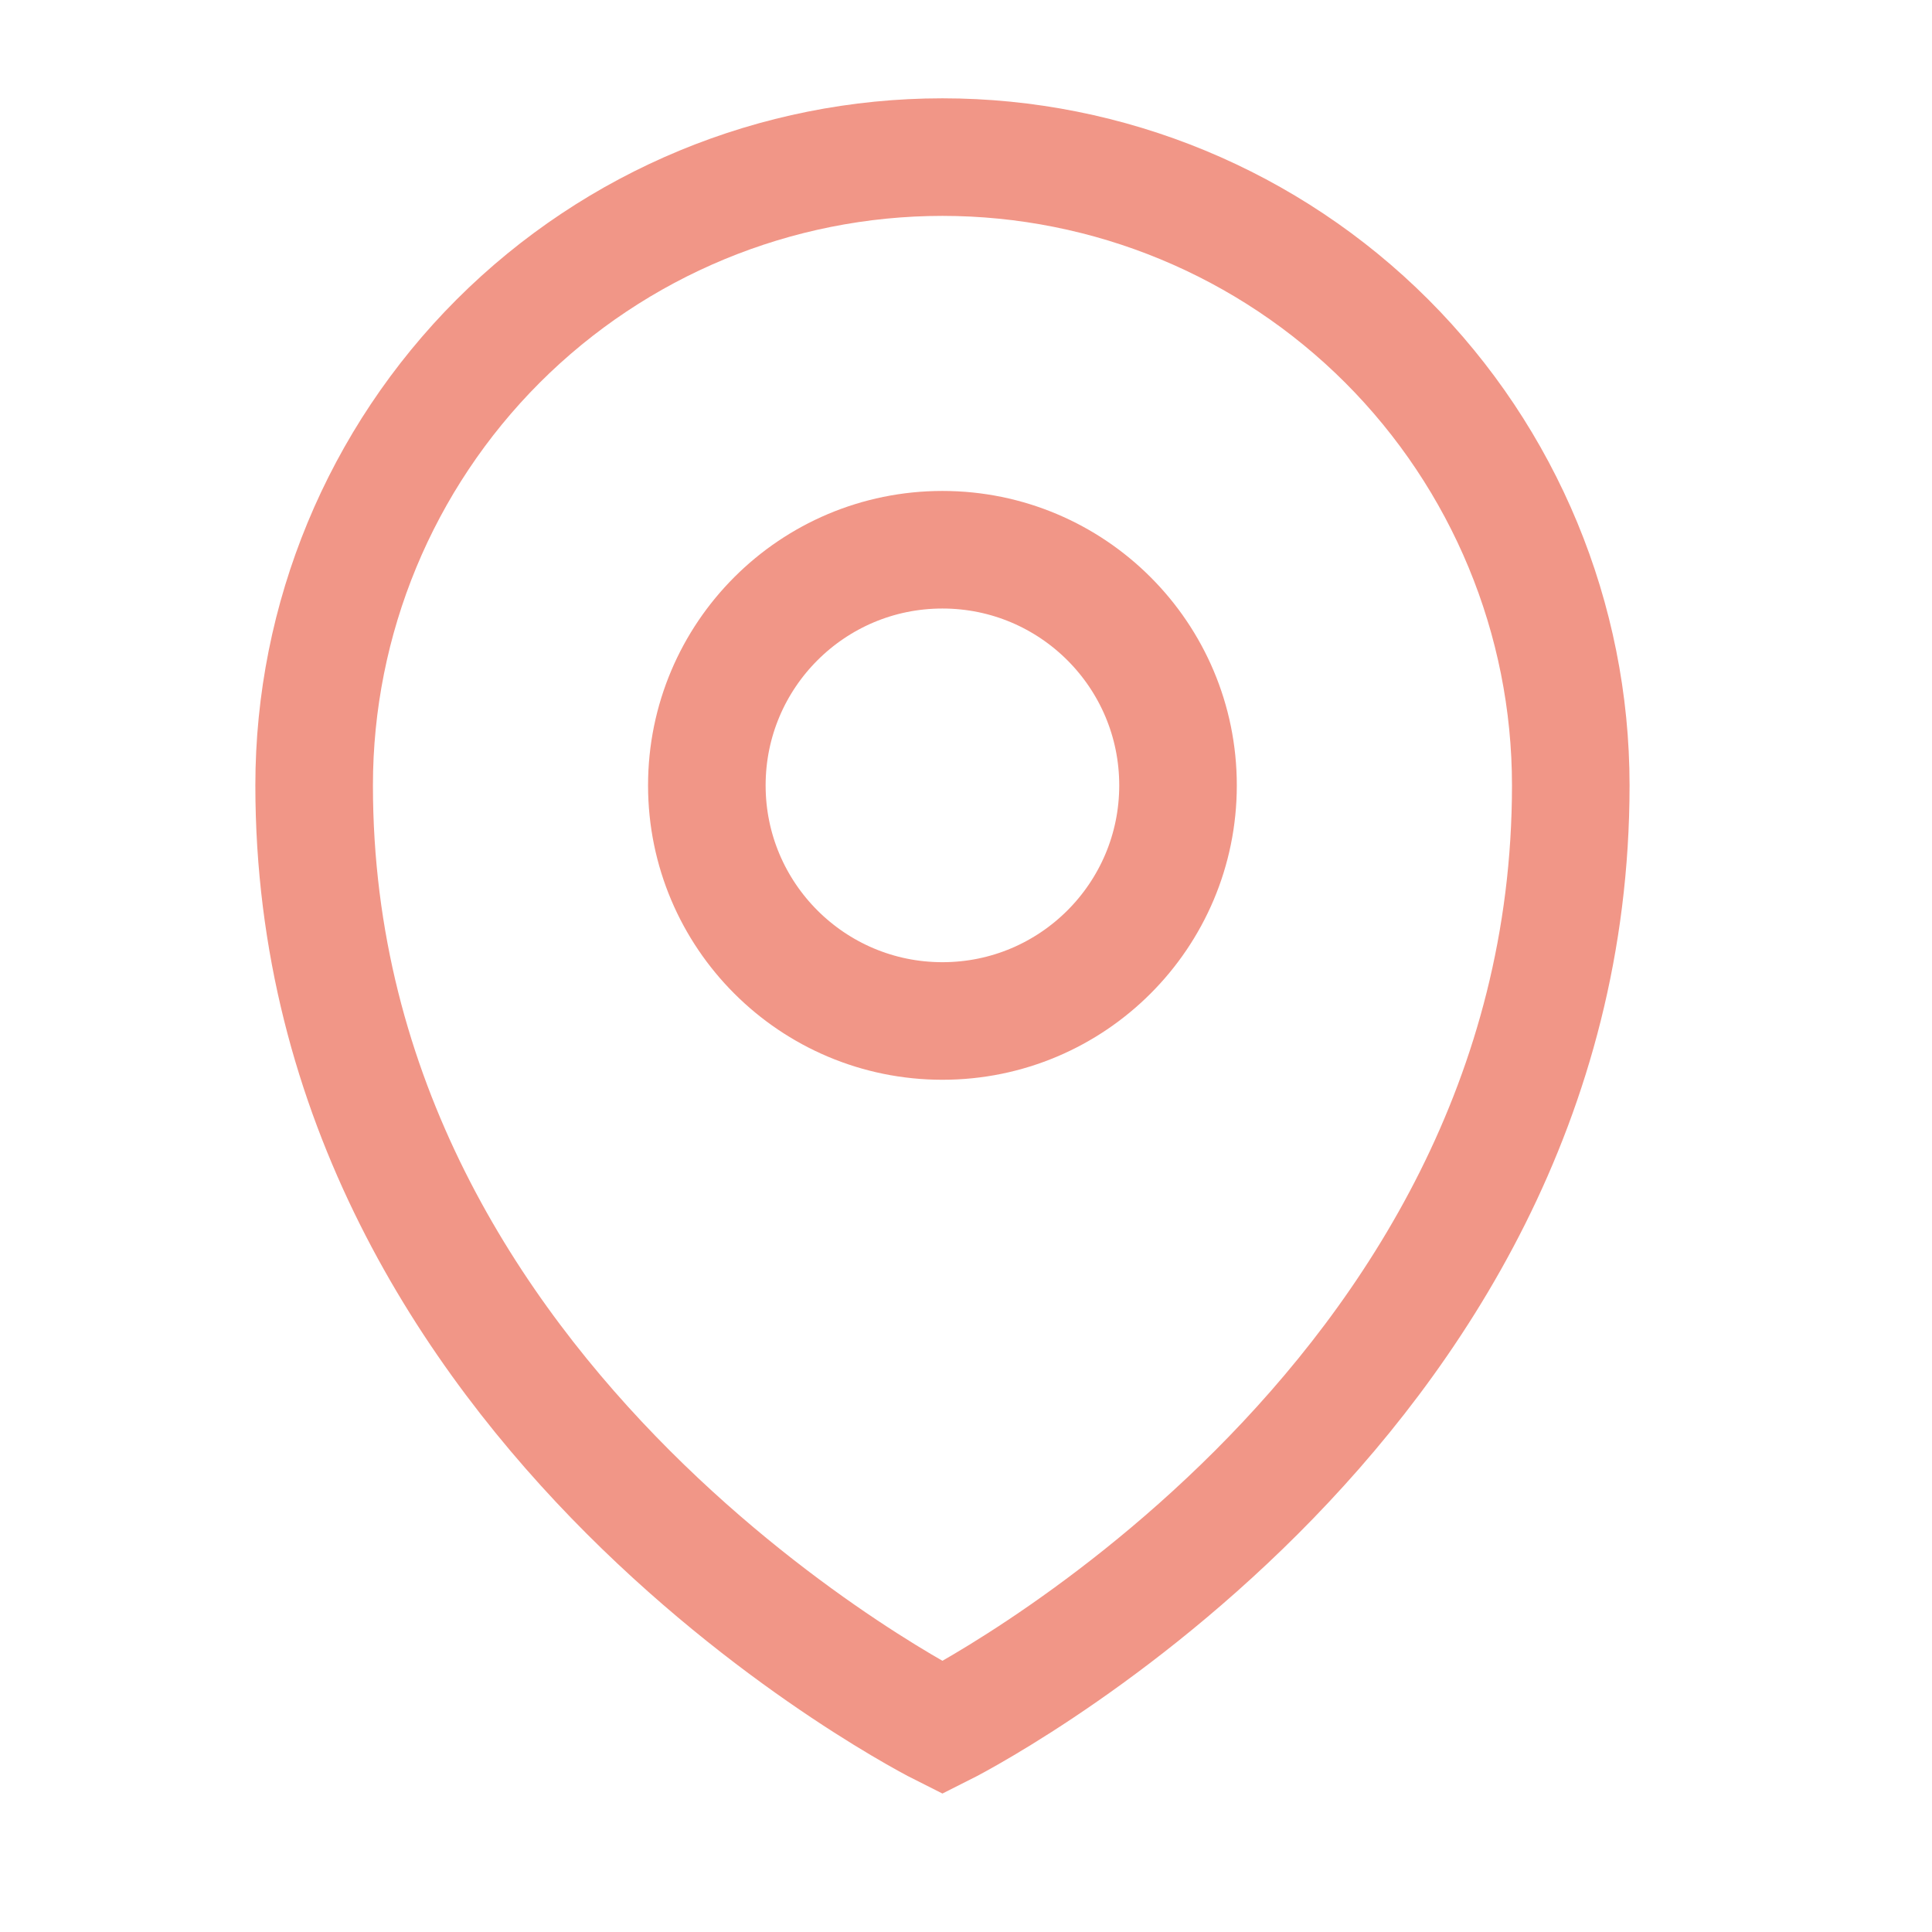
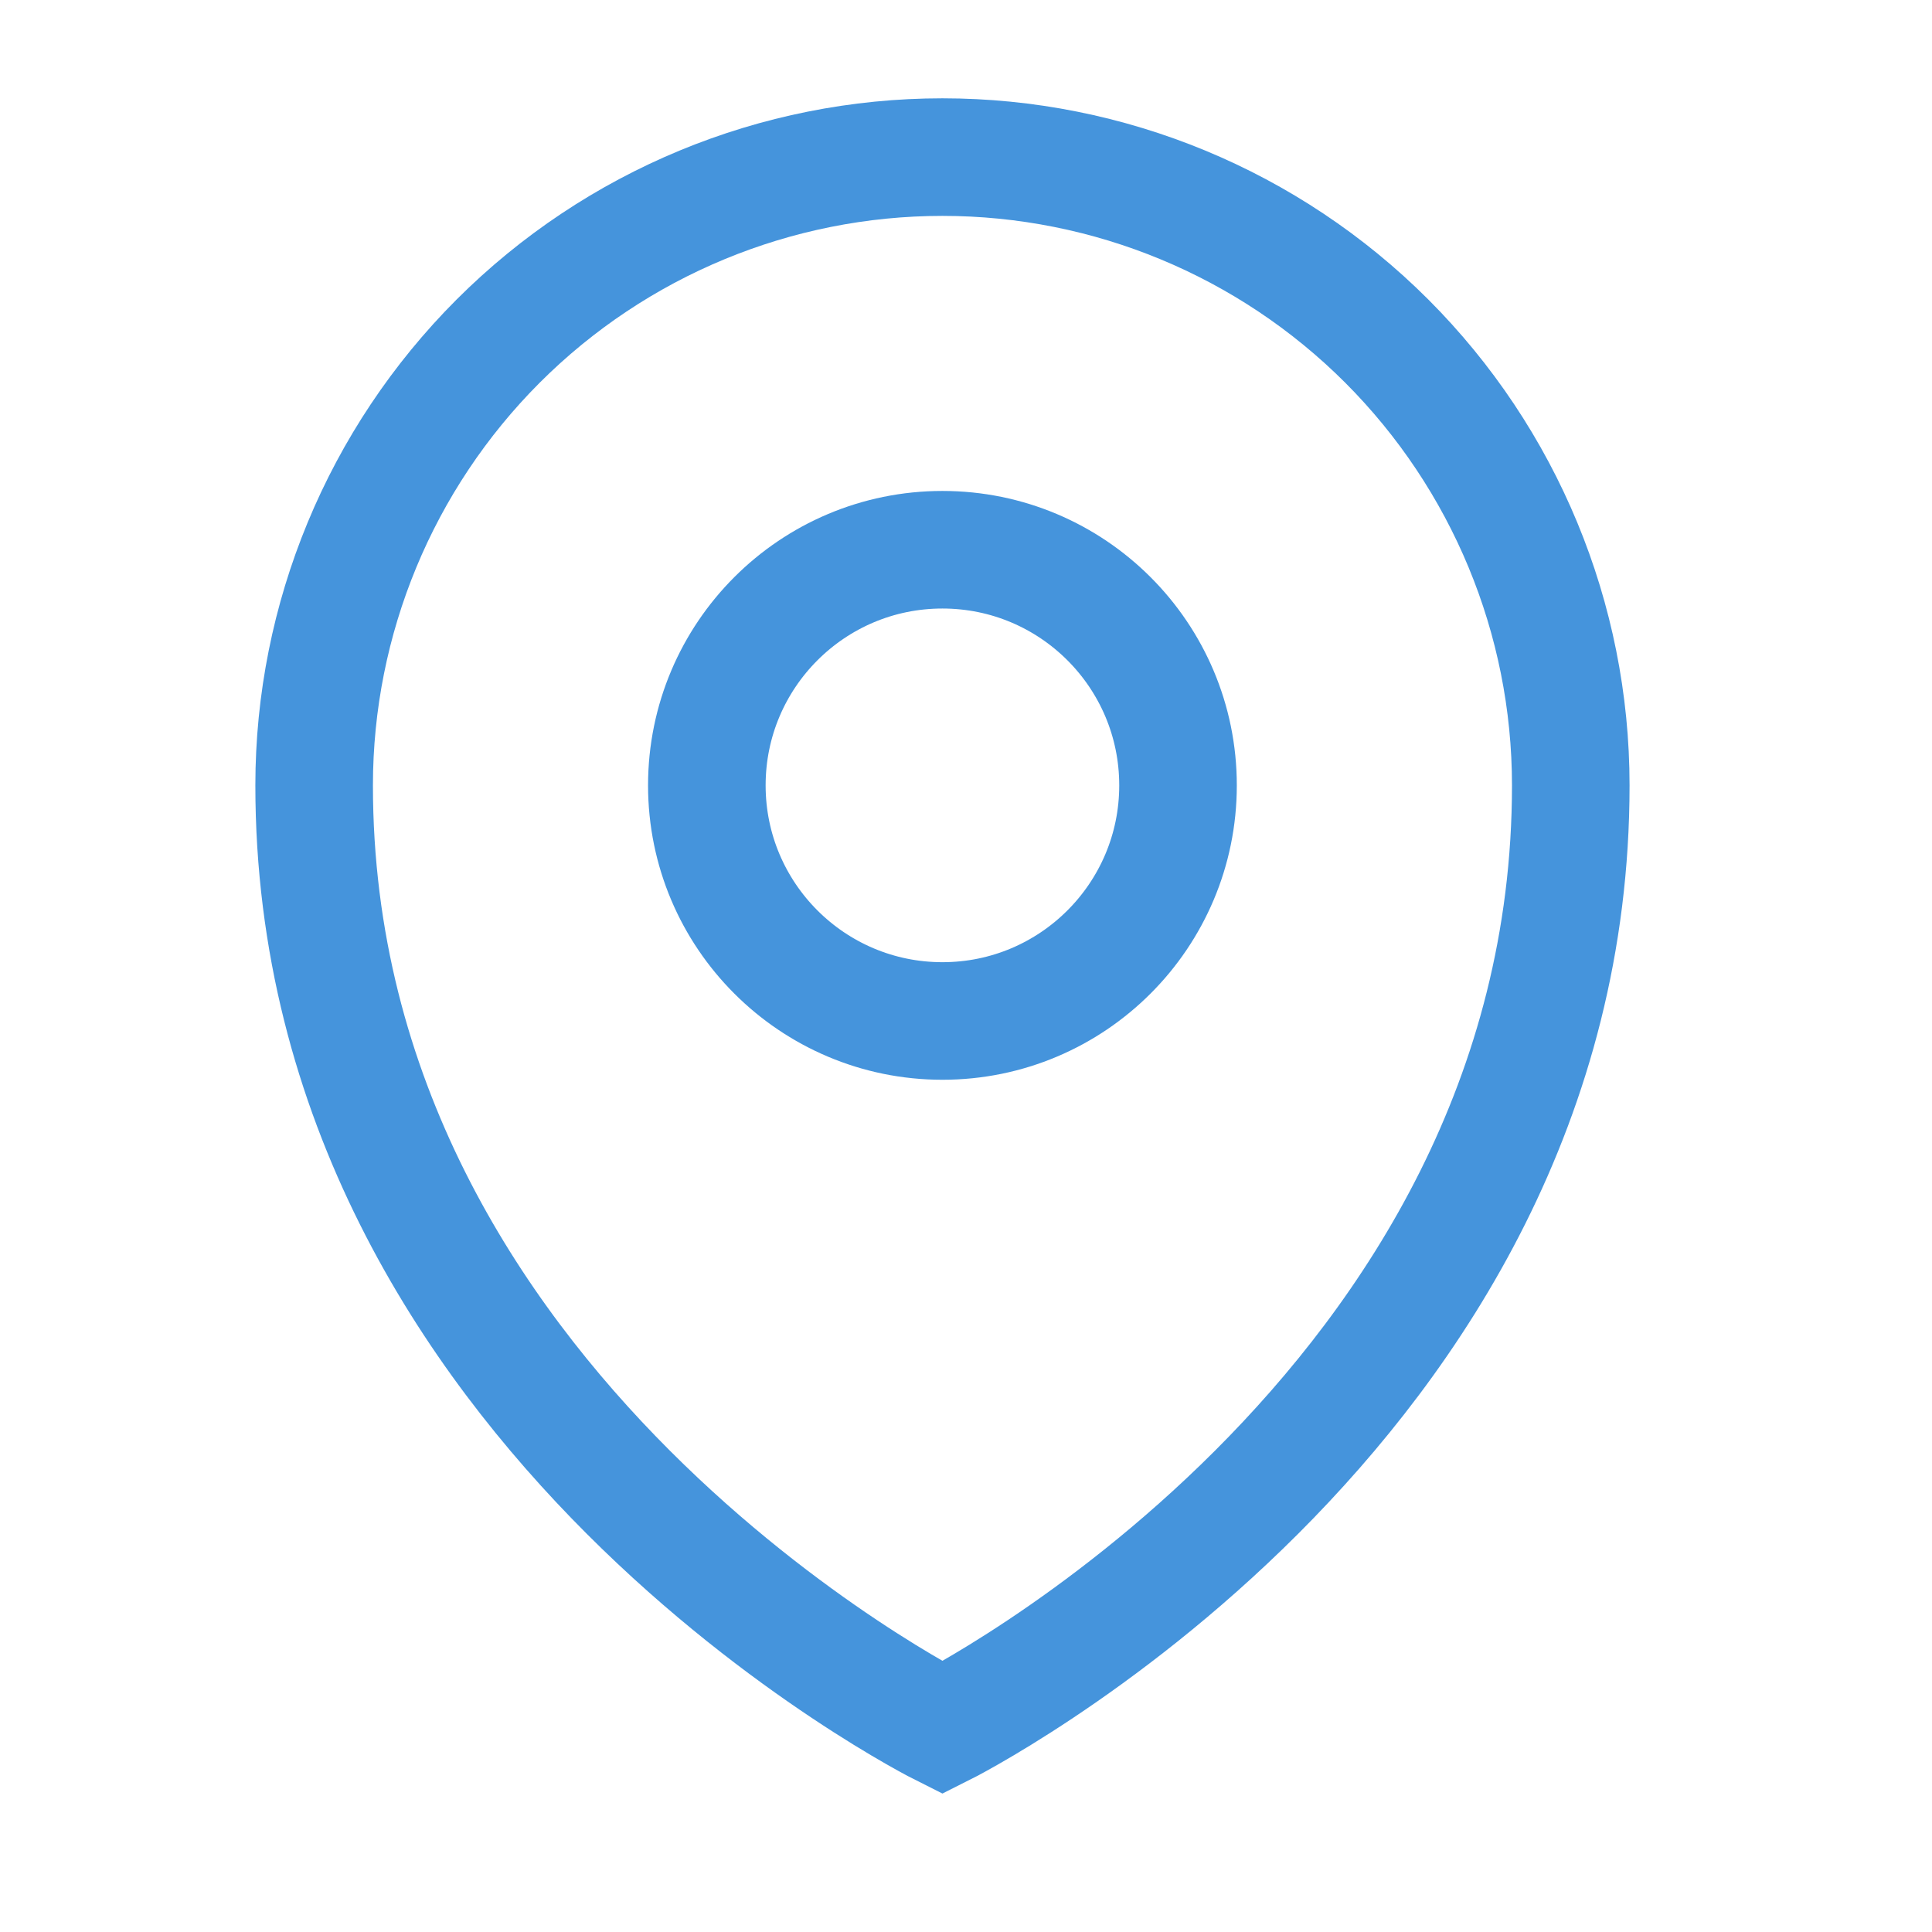
<svg xmlns="http://www.w3.org/2000/svg" width="35" height="35" viewBox="0 0 35 35" fill="none">
-   <path d="M28.456 14.228C28.456 25.61 17.073 31.301 17.073 31.301C17.073 31.301 5.691 25.61 5.691 14.228C5.691 11.209 6.891 8.314 9.025 6.179C11.16 4.045 14.055 2.846 17.073 2.846C20.092 2.846 22.987 4.045 25.122 6.179C27.256 8.314 28.456 11.209 28.456 14.228Z" stroke="#F19687" stroke-width="2.13" stroke-linecap="round" />
-   <path d="M17.073 18.496C19.43 18.496 21.341 16.585 21.341 14.228C21.341 11.87 19.43 9.959 17.073 9.959C14.716 9.959 12.805 11.87 12.805 14.228C12.805 16.585 14.716 18.496 17.073 18.496Z" stroke="#F19687" stroke-width="2.13" stroke-linecap="round" />
+   <path d="M28.456 14.228C28.456 25.61 17.073 31.301 17.073 31.301C17.073 31.301 5.691 25.61 5.691 14.228C5.691 11.209 6.891 8.314 9.025 6.179C11.16 4.045 14.055 2.846 17.073 2.846C20.092 2.846 22.987 4.045 25.122 6.179C27.256 8.314 28.456 11.209 28.456 14.228Z" stroke="#4594DC" stroke-width="2.13" stroke-linecap="round" />
+   <path d="M17.073 18.496C19.43 18.496 21.341 16.585 21.341 14.228C21.341 11.87 19.43 9.959 17.073 9.959C14.716 9.959 12.805 11.87 12.805 14.228C12.805 16.585 14.716 18.496 17.073 18.496Z" stroke="#4594DC" stroke-width="2.13" stroke-linecap="round" />
</svg>
